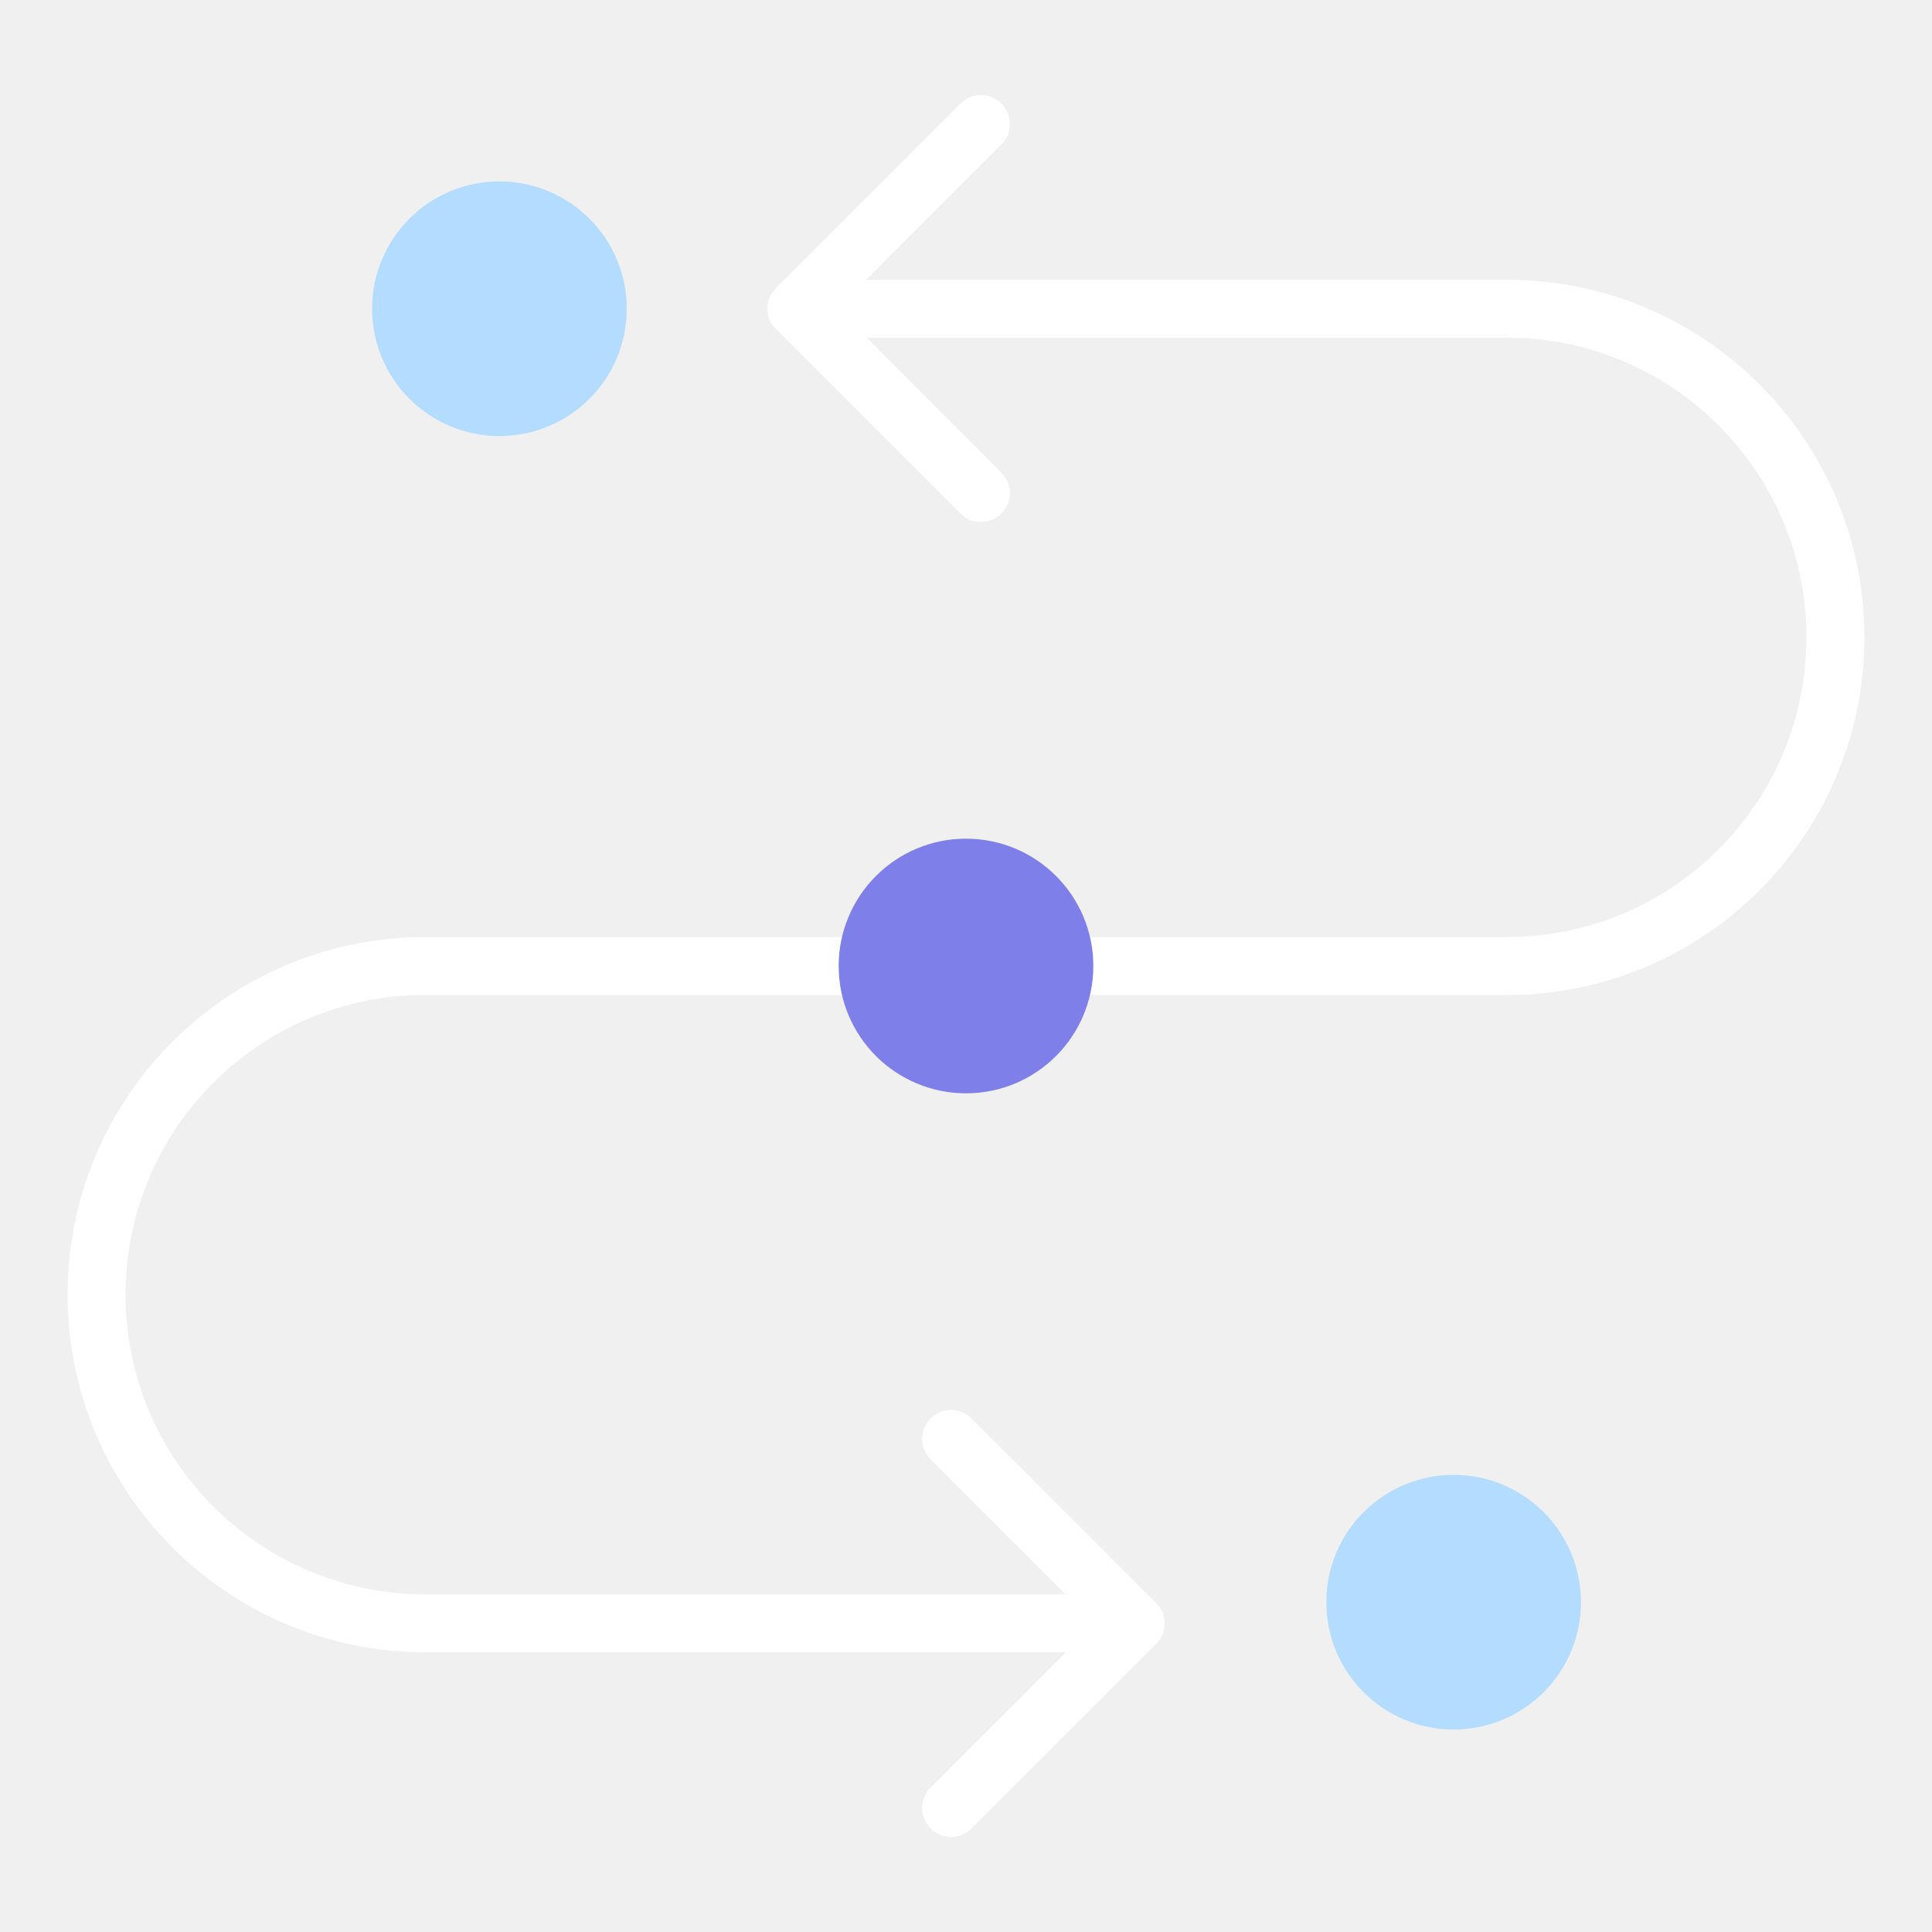
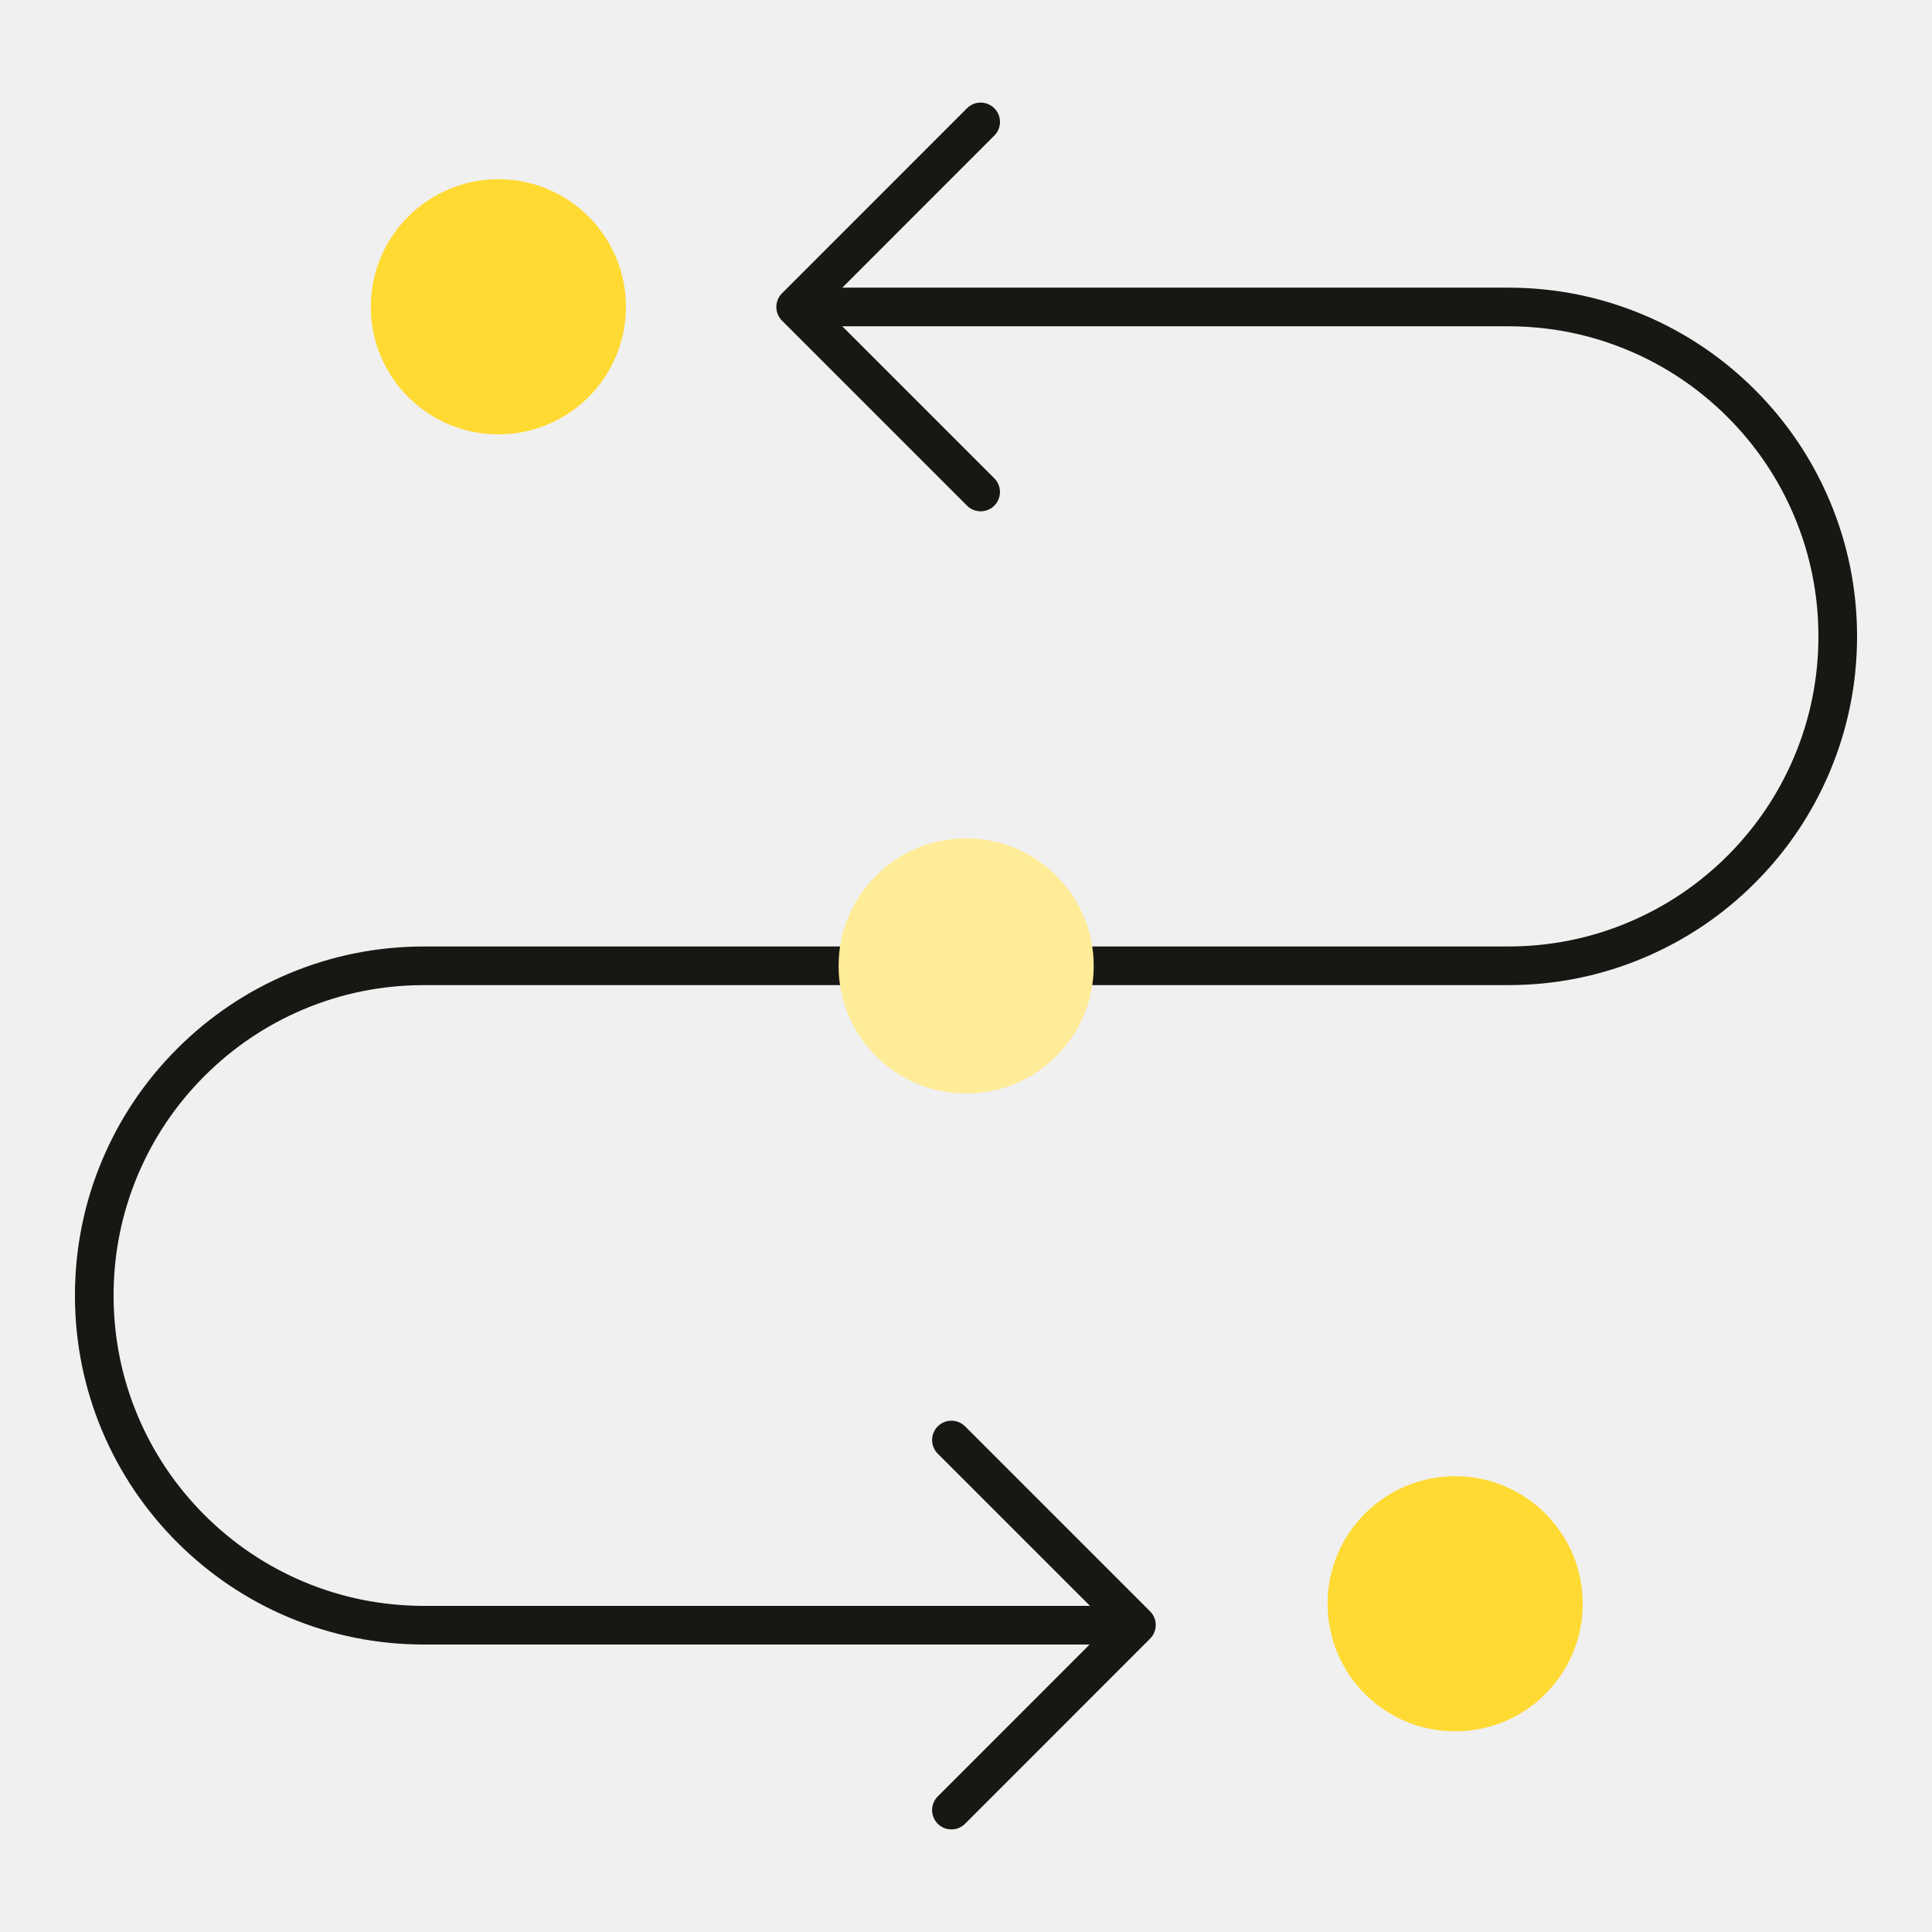
- <svg xmlns="http://www.w3.org/2000/svg" id="Layer_1" data-name="Layer 1" viewBox="0 0 100 100">
+ <svg xmlns="http://www.w3.org/2000/svg" data-tags="icons, process1" id="Layer_1" version="1.1" viewBox="0 0 100 100">
  <defs>
-     <style>.cls-1{fill:#fff}.cls-2{fill:#7f7fea}.cls-3{fill:#b3dcff}</style>
+     <style>.st0{stroke-miterlimit:10}.st0,.st1{fill:none;stroke:#171713;stroke-width:2px}.st1{stroke-linecap:round;stroke-linejoin:round}.st2{fill:#ffda33}.st3{fill:#ffec99}</style>
  </defs>
-   <path class="cls-1" d="M59.84,85.09c.59-.59.59-1.54,0-2.12l-9.55-9.55c-.59-.59-1.54-.59-2.12,0-.59.59-.59,1.54,0,2.12l8.49,8.49-8.49,8.49c-.59.59-.59,1.54,0,2.12.59.59,1.53.59,2.12,0l9.55-9.55ZM58.78,84.02v-1.5H22.01v3h36.77v-1.5ZM22.01,50v1.5h28.67v-3h-28.67v1.5ZM5,67.01h1.5c0-8.57,6.95-15.51,15.51-15.51v-3c-10.22,0-18.51,8.29-18.51,18.51h1.5ZM22.01,84.02v-1.5c-8.57,0-15.51-6.94-15.51-15.51h-3c0,10.22,8.29,18.51,18.51,18.51v-1.5Z" />
-   <path class="cls-1" d="M40.16,14.91c-.59.59-.59,1.54,0,2.12l9.55,9.55c.59.59,1.54.59,2.12,0,.59-.59.59-1.54,0-2.12l-8.48-8.49,8.48-8.49c.59-.59.59-1.54,0-2.12-.59-.59-1.53-.59-2.12,0l-9.55,9.55ZM41.22,15.98v1.5h36.77v-3h-36.77v1.5ZM77.99,50v-1.5h-28.67v3h28.67v-1.5ZM95,32.99h-1.5c0,8.57-6.95,15.51-15.51,15.51v3c10.22,0,18.51-8.29,18.51-18.51h-1.5ZM77.99,15.98v1.5c8.57,0,15.51,6.95,15.51,15.51h3c0-10.22-8.29-18.51-18.51-18.51v1.5Z" />
-   <circle class="cls-3" cx="25.85" cy="15.98" r="6.59" />
-   <circle class="cls-2" cx="50" cy="50" r="6.59" />
-   <circle class="cls-3" cx="75.24" cy="82.93" r="6.59" />
+   <g>
+     <path class="st0" d="M58.794,84.12H21.945c-2.305,0-4.54-.451-6.643-1.34-2.032-.859-3.857-2.09-5.425-3.658-1.568-1.568-2.798-3.393-3.658-5.425-.889-2.103-1.34-4.338-1.34-6.642,0-2.305.451-4.539,1.34-6.642.859-2.032,2.09-3.857,3.658-5.425,1.568-1.568,3.393-2.798,5.425-3.658,2.103-.889,4.338-1.34,6.643-1.34h28.871v-.001h27.255c2.301,0,4.534-.451,6.637-1.341,2.03-.859,3.854-2.088,5.419-3.653,1.565-1.565,2.795-3.389,3.653-5.419.89-2.103,1.341-4.336,1.341-6.637,0-2.301-.451-4.534-1.341-6.637-.859-2.031-2.088-3.854-3.653-5.419-1.565-1.565-3.389-2.795-5.419-3.653-2.103-.89-4.336-1.341-6.637-1.341h-36.848" />
+     <polyline class="st1" points="49.246 74.535 58.821 84.11 49.245 93.69" />
+     <polyline class="st1" points="50.758 25.465 41.183 15.89 50.759 6.31" />
+   </g>
+   <circle class="st2" cx="25.796" cy="15.88" r="6.603" />
+   <circle class="st3" cx="50.008" cy="49.995" r="6.603" />
+   <circle class="st2" cx="75.319" cy="83.011" r="6.603" />
</svg>
